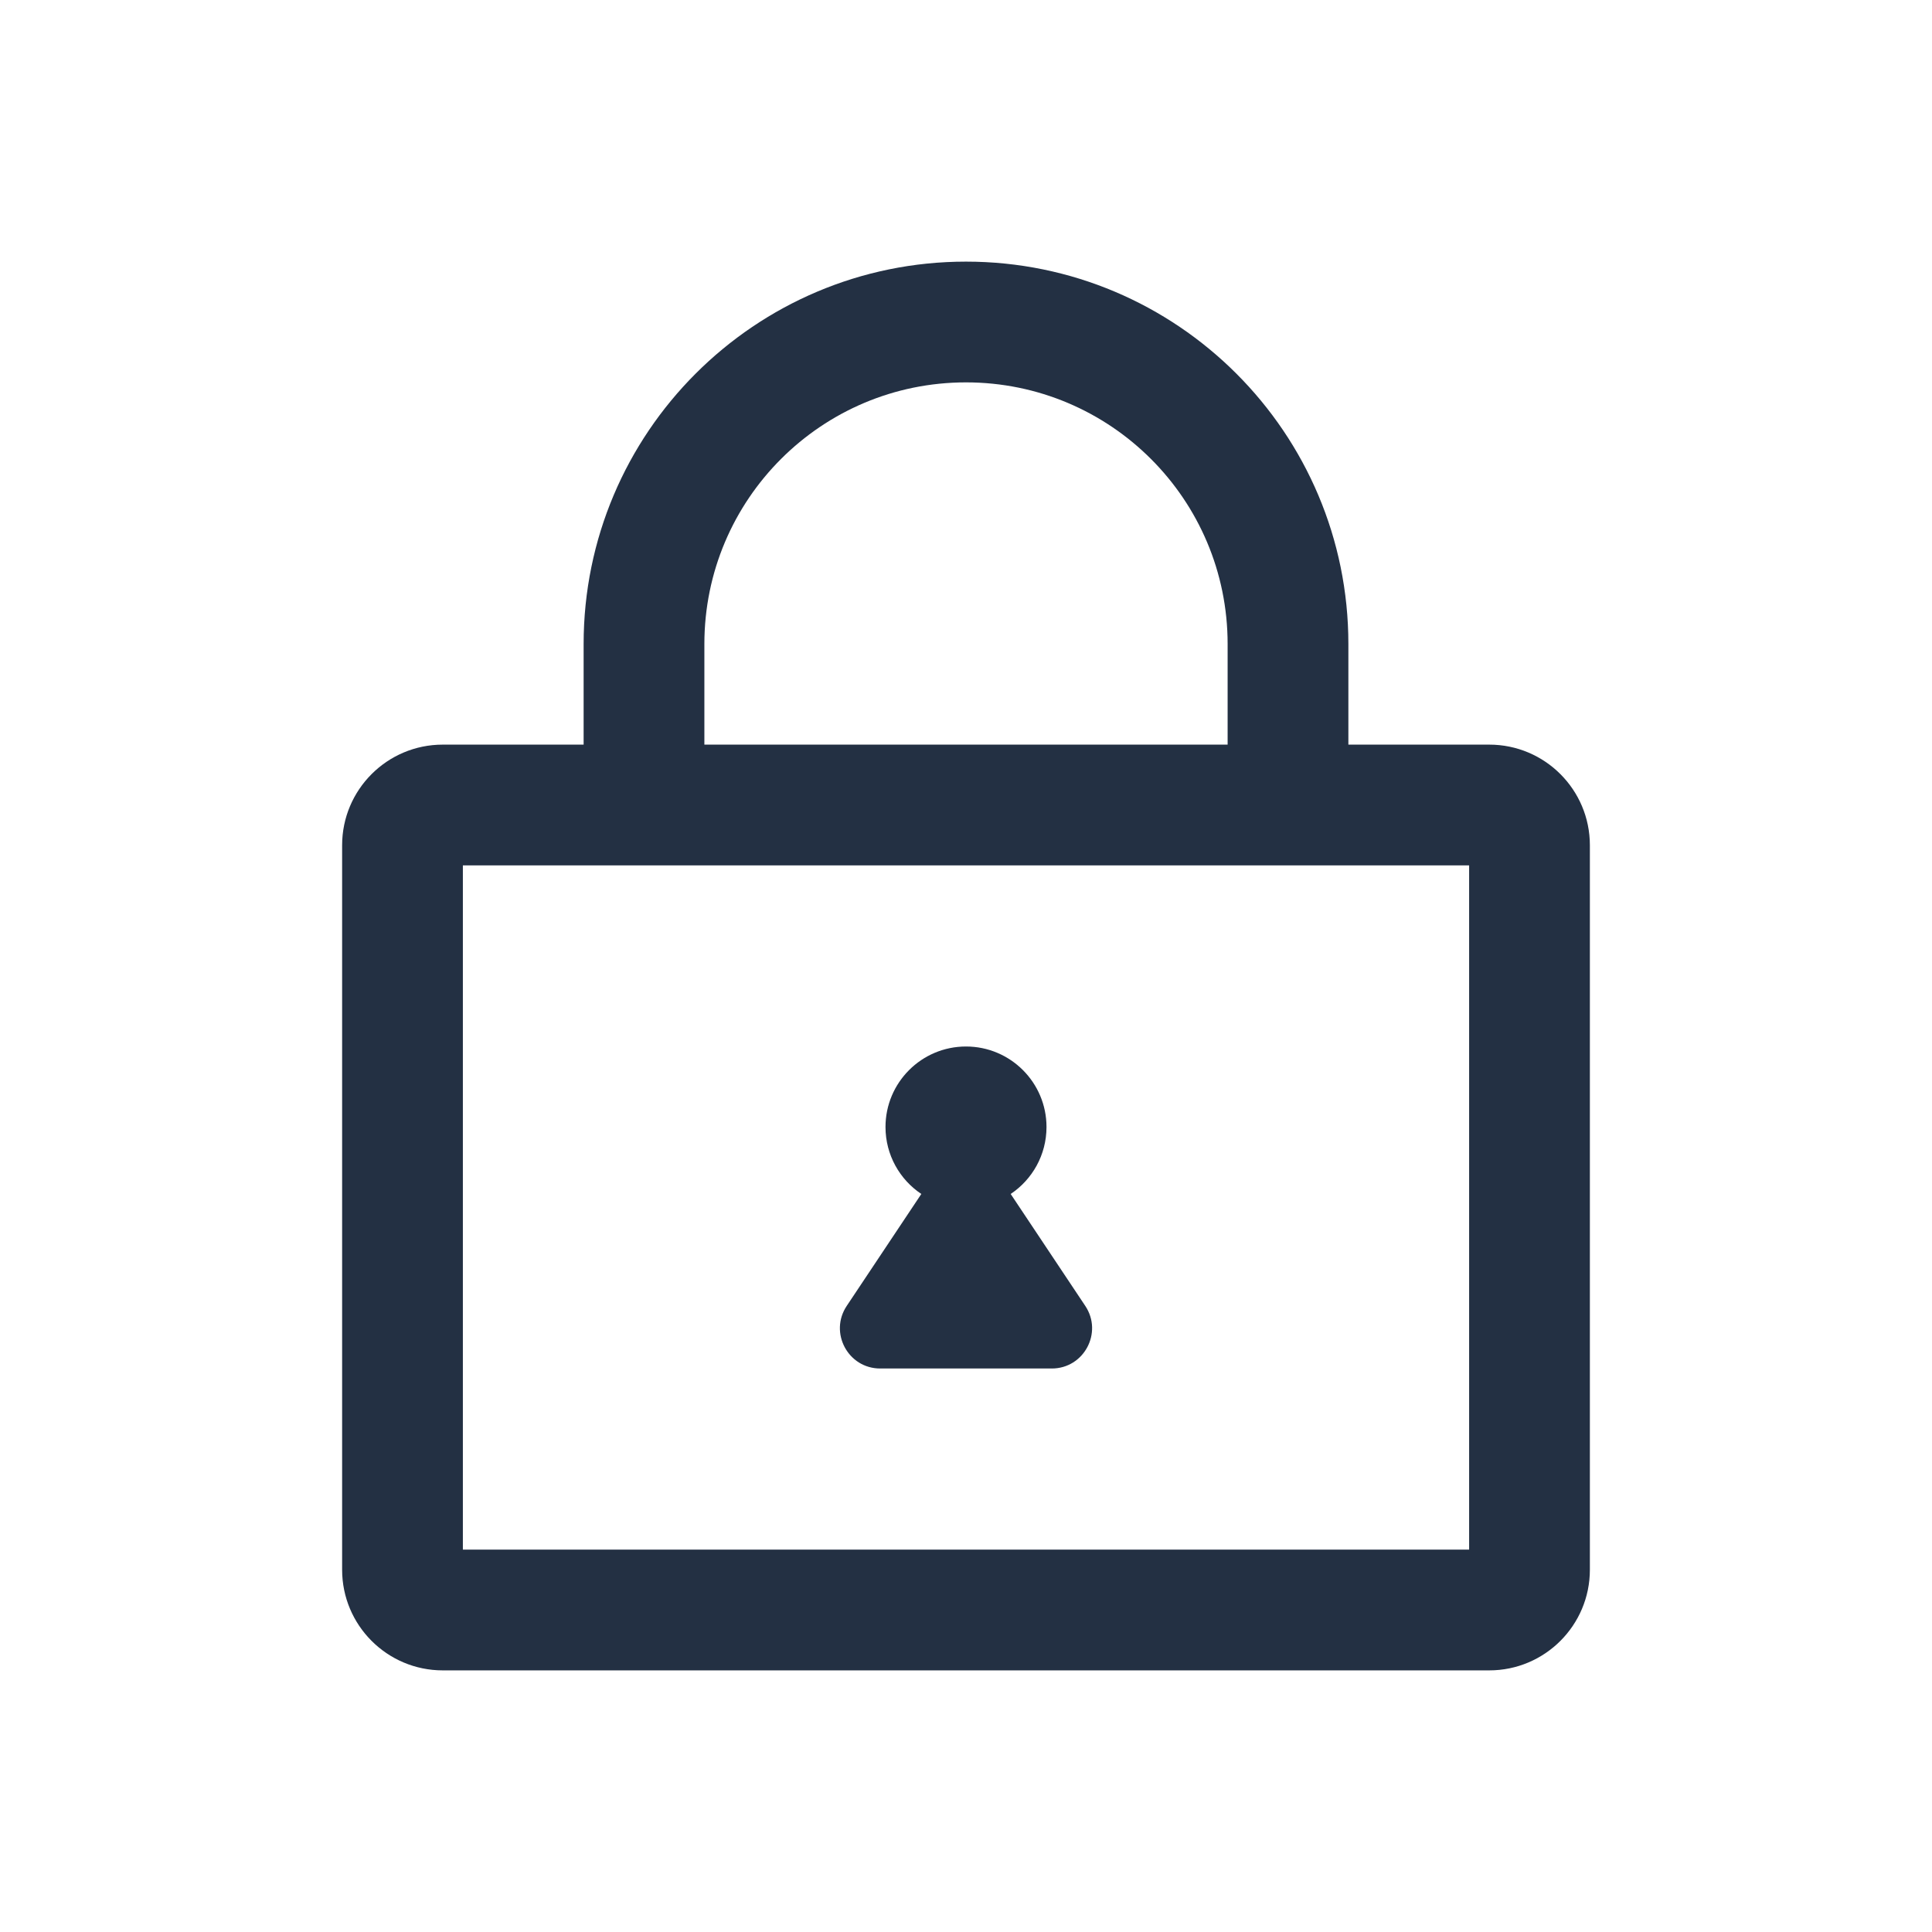
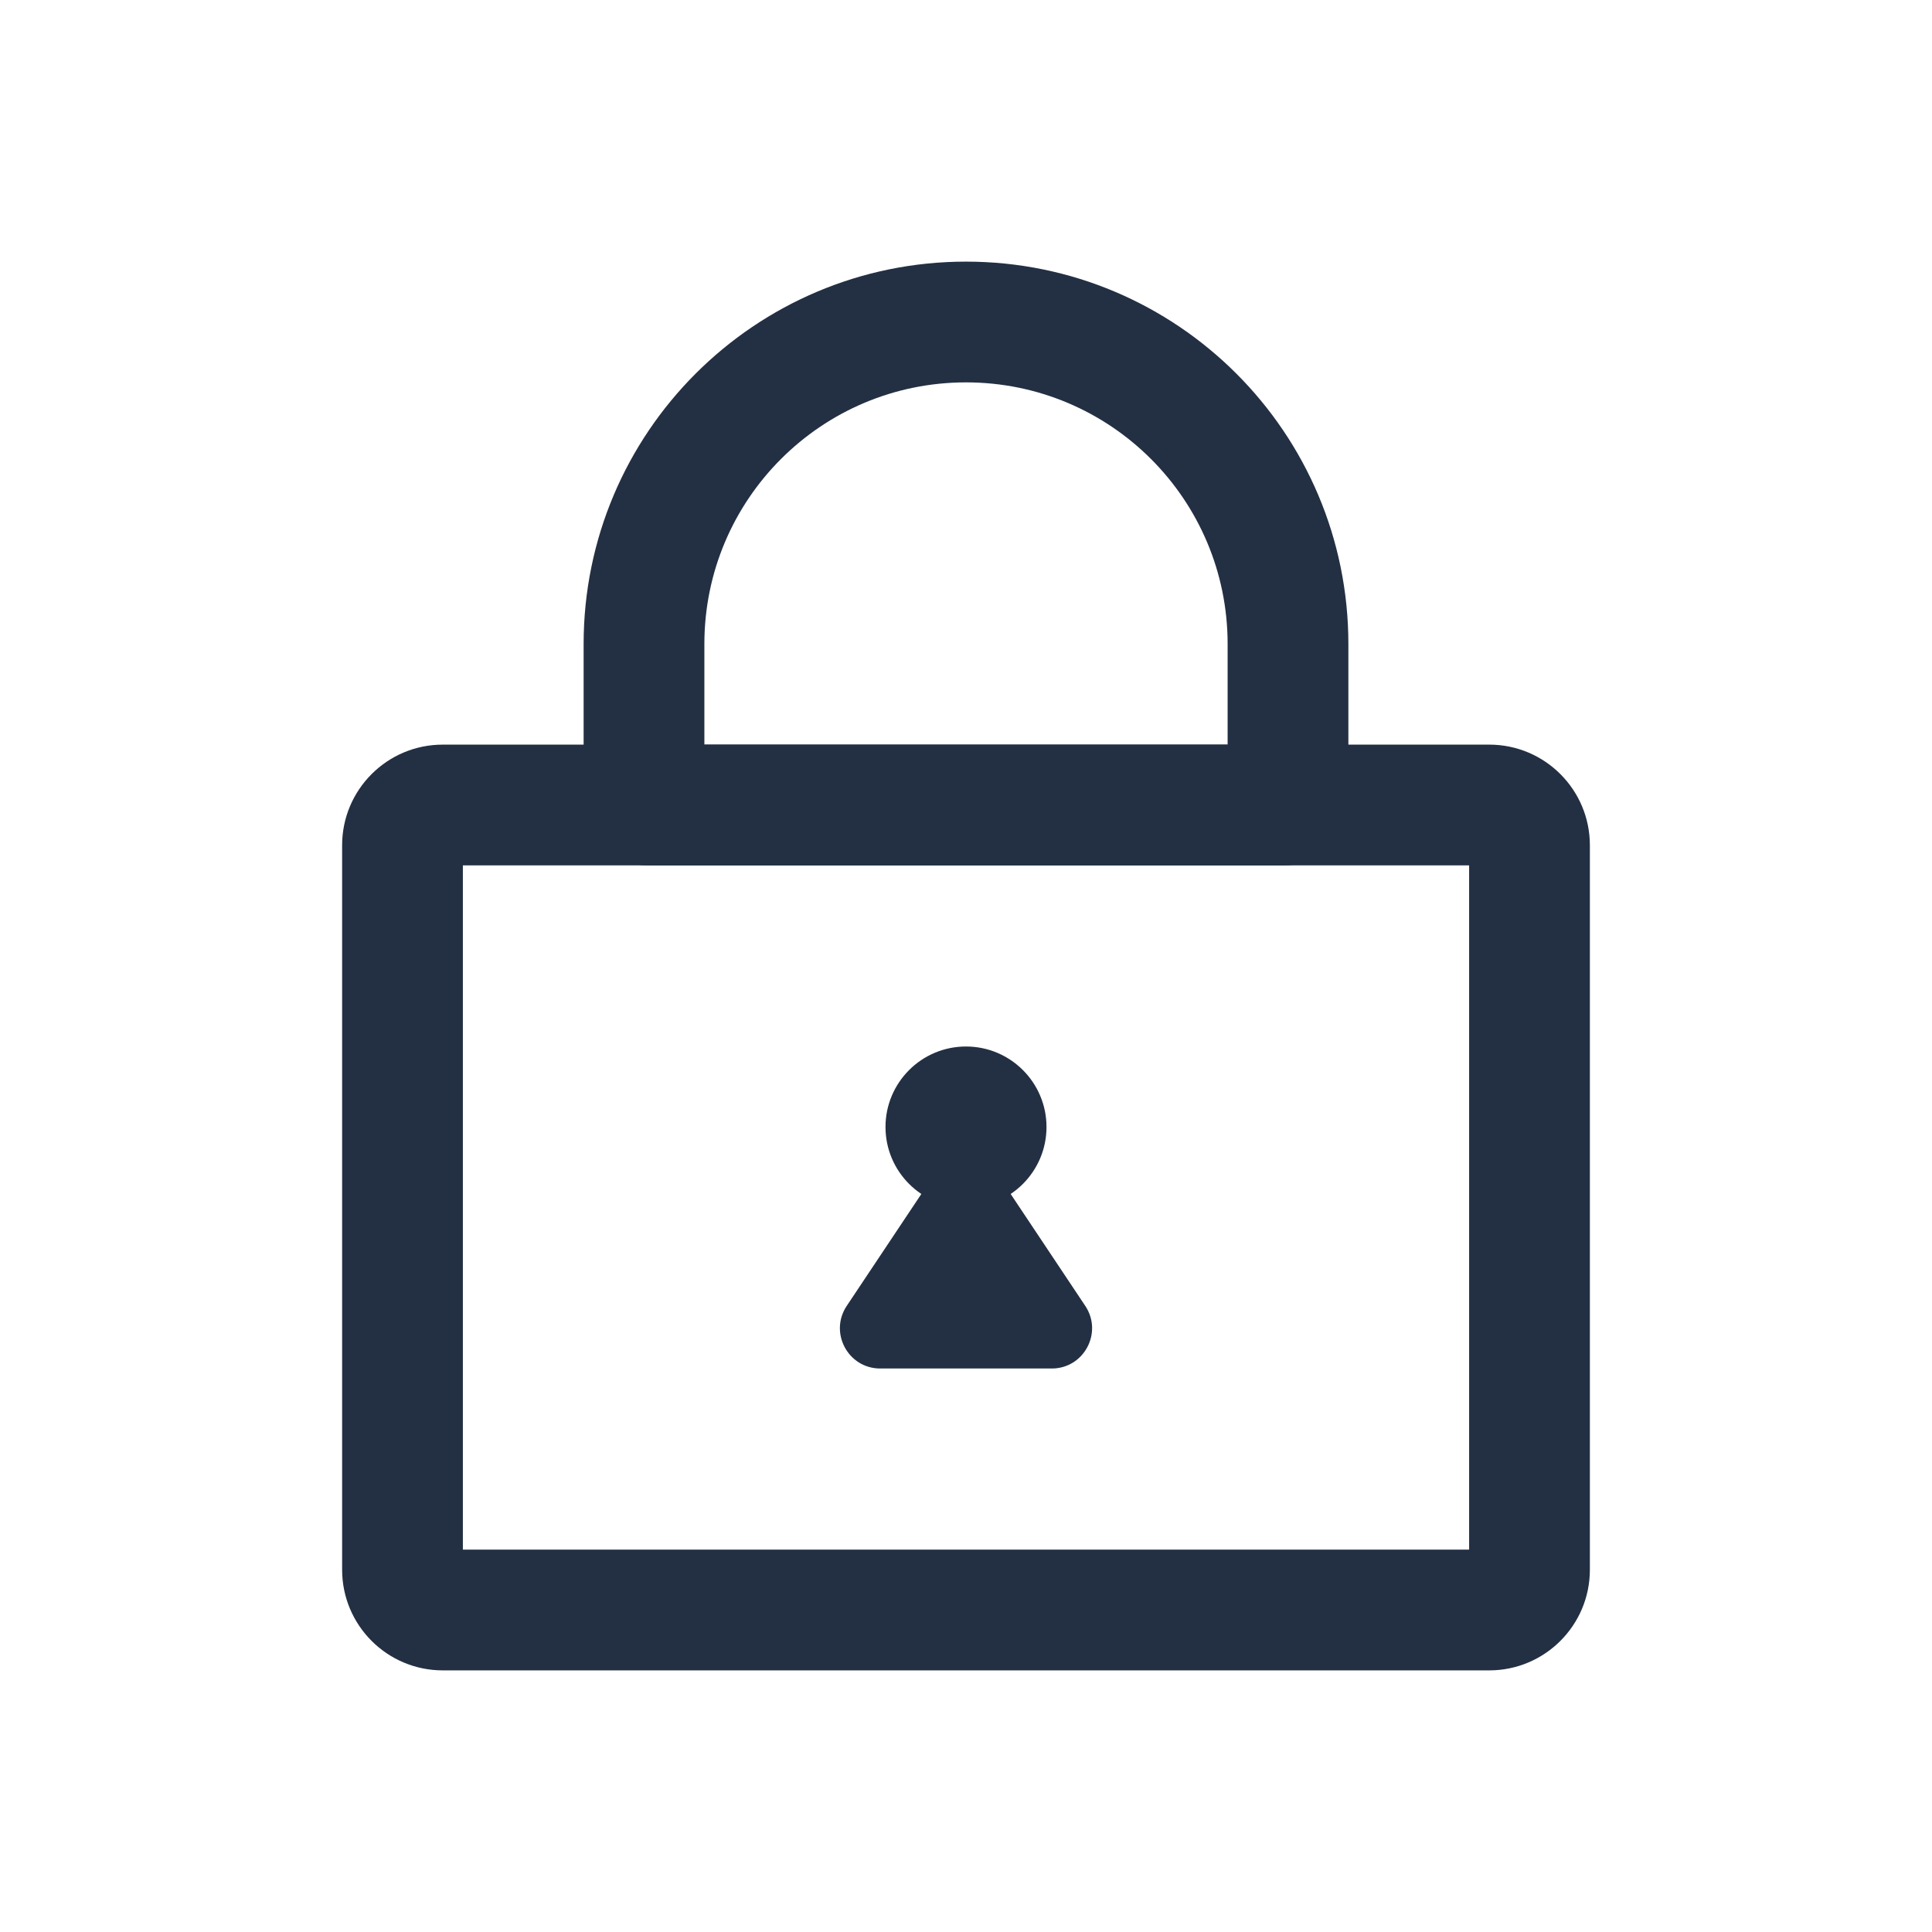
<svg xmlns="http://www.w3.org/2000/svg" width="24" height="24" viewBox="0 0 24 24" fill="none">
-   <path fill-rule="evenodd" clip-rule="evenodd" d="M12 3.25C9.377 3.25 7.25 5.377 7.25 8V9.25H5.5C4.81 9.25 4.25 9.81 4.25 10.5V19.5C4.25 20.19 4.81 20.75 5.5 20.75H18.5C19.19 20.75 19.75 20.19 19.75 19.5V10.5C19.75 9.81 19.19 9.25 18.5 9.25H16.75V8C16.75 5.377 14.623 3.25 12 3.25ZM15.25 9.25V8C15.25 6.205 13.795 4.75 12 4.75C10.205 4.75 8.75 6.205 8.75 8V9.25H15.25ZM8.045 10.75H5.75V19.25H18.25V10.75H15.955H8.045ZM12.555 14.832C12.823 14.653 13 14.347 13 14C13 13.448 12.552 13 12 13C11.448 13 11 13.448 11 14C11 14.347 11.177 14.653 11.445 14.832L10.518 16.223C10.297 16.555 10.535 17 10.934 17H13.066C13.465 17 13.703 16.555 13.482 16.223L12.555 14.832Z" fill="#233043" />
+   <path fill-rule="evenodd" clip-rule="evenodd" d="M4.25 10.5C4.25 9.81 4.81 9.25 5.5 9.25H18.5C19.19 9.25 19.75 9.81 19.75 10.5V19.5C19.75 20.19 19.19 20.75 18.5 20.75H5.5C4.81 20.75 4.25 20.19 4.25 19.5V10.5ZM5.75 10.75V19.25H18.25V10.75H5.75Z" fill="#233043" />
+   <path fill-rule="evenodd" clip-rule="evenodd" d="M7.25 8C7.25 5.377 9.377 3.25 12 3.25C14.623 3.25 16.75 5.377 16.75 8V9.955C16.75 10.394 16.394 10.75 15.955 10.75H8.045C7.606 10.75 7.25 10.394 7.25 9.955V8ZM12 4.75C10.205 4.75 8.75 6.205 8.75 8V9.25H15.25V8C15.25 6.205 13.795 4.75 12 4.75Z" fill="#233043" />
+   <path d="M13 14C13 14.552 12.552 15 12 15C11.448 15 11 14.552 11 14C11 13.448 11.448 13 12 13C12.552 13 13 13.448 13 14Z" fill="#233043" />
+   <path d="M12 14L13.482 16.223C13.703 16.555 13.465 17 13.066 17H10.934C10.535 17 10.297 16.555 10.518 16.223L12 14Z" fill="#233043" />
</svg>
